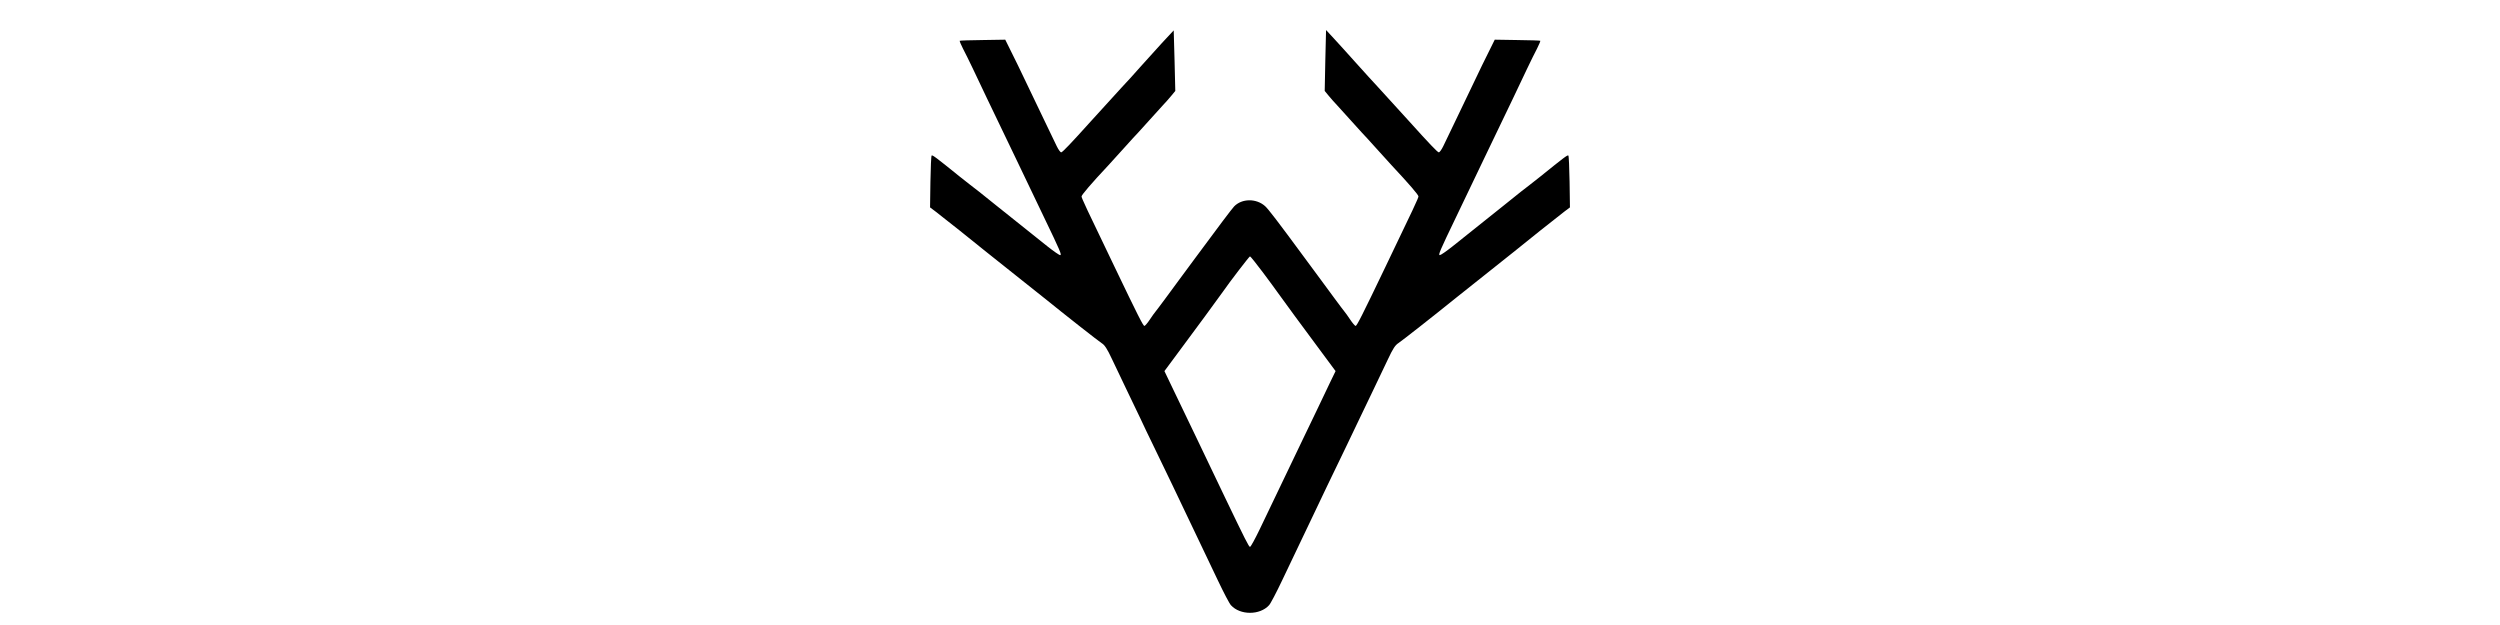
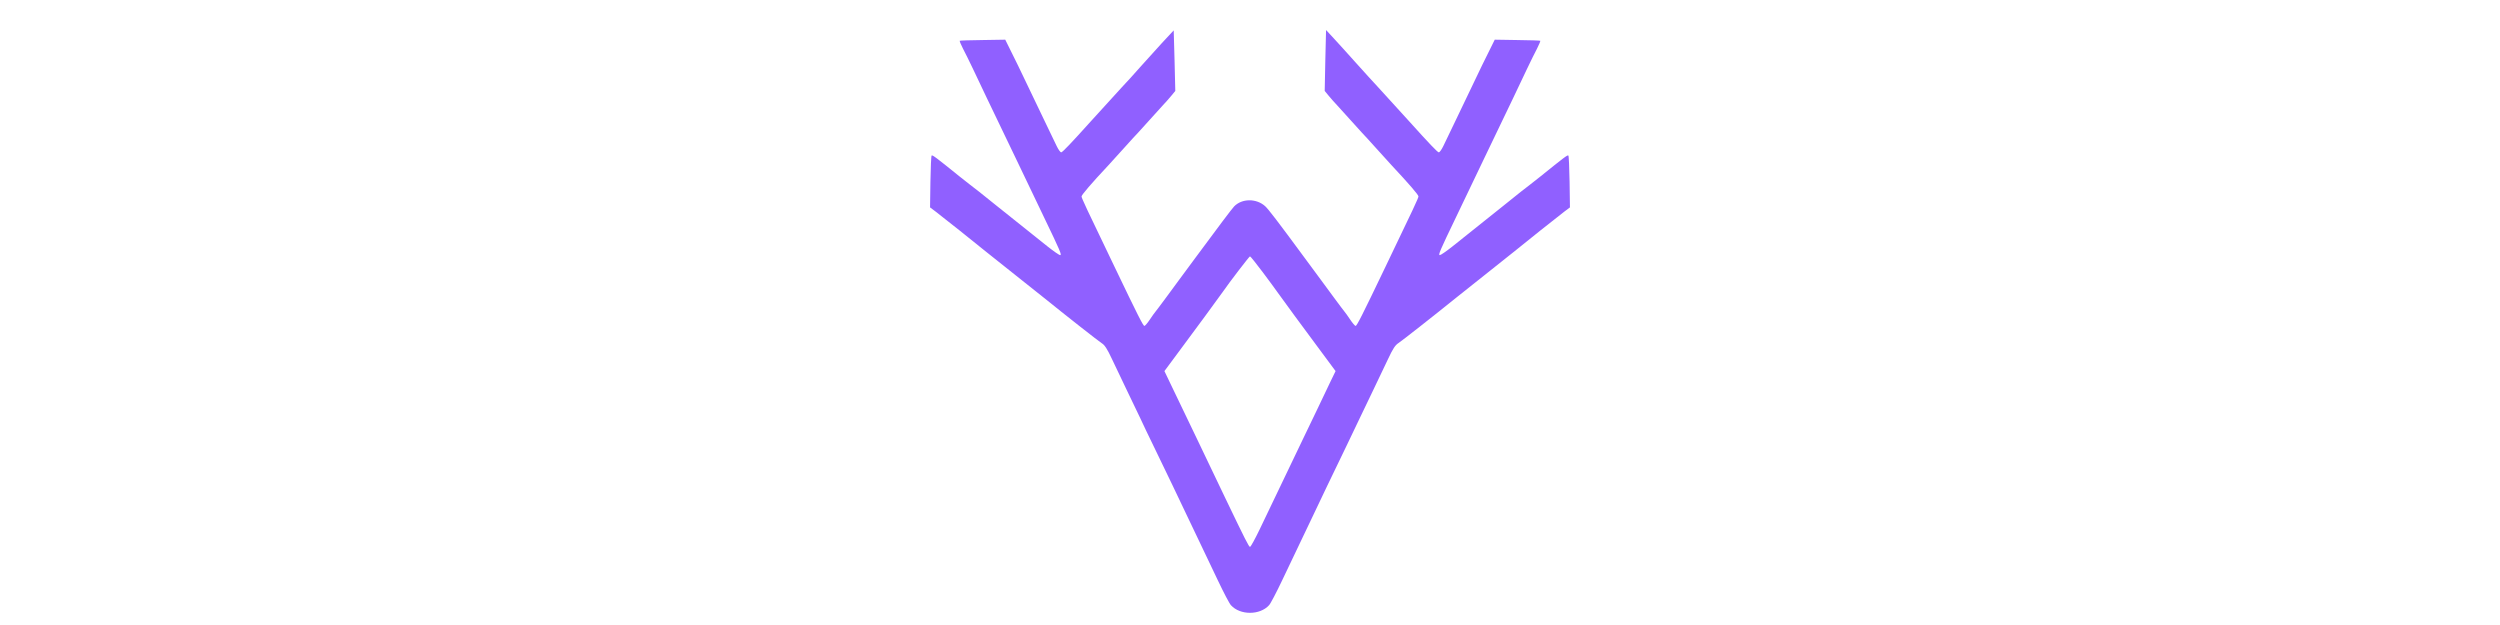
<svg xmlns="http://www.w3.org/2000/svg" version="1.0" width="2048pt" height="512pt" viewBox="0 0 2048 512" preserveAspectRatio="xMidYMid meet">
-   <g transform="translate(0,512) scale(0.1,-0.1)" fill="#000000" stroke="none">
+   <g transform="translate(0,512) scale(0.1,-0.1)" fill="#9060FF" stroke="none">
    <path d="M9519 4768 c-52 -57 -133 -146 -179 -198 -46 -52 -113 -127 -150 -165 -68 -74 -124 -135 -255 -280 -163 -181 -229 -250 -241 -253 -6 -2 -23 21 -37 50 -14 29 -59 123 -100 208 -41 85 -109 227 -151 315 -42 88 -97 203 -124 255 l-47 95 -184 -3 c-102 -1 -187 -4 -189 -6 -2 -3 10 -31 26 -63 17 -32 54 -107 83 -168 28 -60 80 -168 114 -240 125 -260 194 -402 245 -510 105 -219 159 -333 225 -470 130 -270 145 -305 130 -305 -8 0 -54 32 -102 70 -198 158 -246 196 -422 337 -101 82 -196 157 -212 168 -15 11 -55 43 -89 70 -192 155 -221 177 -228 171 -4 -4 -8 -101 -10 -216 l-3 -209 44 -33 c24 -18 114 -89 198 -156 85 -68 179 -144 209 -168 30 -24 143 -113 250 -199 107 -85 209 -166 225 -179 188 -152 457 -363 481 -378 23 -14 44 -45 84 -131 29 -61 86 -179 125 -262 40 -82 88 -184 108 -225 19 -41 68 -145 110 -230 41 -85 109 -227 152 -315 42 -88 93 -194 112 -235 20 -41 67 -140 105 -220 39 -80 108 -226 155 -325 47 -99 95 -191 107 -203 75 -83 237 -83 312 0 12 12 60 104 107 203 47 99 116 245 155 325 38 80 85 179 105 220 19 41 69 146 111 233 42 86 110 228 152 315 42 86 92 191 111 232 20 41 68 143 108 225 39 83 96 201 125 262 40 86 61 117 84 131 24 15 293 226 481 378 17 13 118 94 225 179 107 86 220 175 250 199 30 24 124 100 209 168 84 67 174 138 198 156 l44 33 -3 209 c-2 115 -6 212 -10 216 -7 6 -36 -16 -228 -171 -34 -27 -74 -59 -89 -70 -16 -11 -111 -86 -212 -168 -176 -141 -224 -179 -422 -337 -48 -38 -94 -70 -102 -70 -15 0 0 35 130 305 66 137 120 251 225 470 52 108 117 244 244 508 35 72 87 182 115 242 29 61 66 136 83 168 16 32 28 60 26 63 -2 2 -87 5 -189 6 l-184 3 -47 -95 c-27 -52 -82 -167 -124 -255 -42 -88 -110 -230 -151 -315 -41 -85 -86 -179 -100 -208 -14 -29 -31 -52 -37 -50 -12 3 -78 72 -241 253 -131 144 -186 205 -255 280 -36 38 -118 129 -182 200 -64 72 -145 161 -181 200 l-64 69 -6 -249 -5 -250 33 -40 c18 -22 50 -58 71 -80 20 -22 68 -74 105 -116 37 -41 80 -89 95 -105 16 -16 65 -70 109 -119 44 -49 105 -117 136 -150 141 -151 219 -241 219 -254 0 -13 -40 -98 -270 -576 -195 -407 -235 -485 -245 -485 -5 0 -26 24 -45 53 -19 28 -39 57 -45 63 -5 6 -44 57 -85 113 -41 56 -89 121 -106 144 -17 23 -77 104 -133 180 -226 307 -300 403 -327 428 -72 65 -190 64 -254 -2 -22 -24 -123 -158 -321 -426 -56 -76 -116 -157 -133 -180 -17 -23 -65 -88 -106 -144 -41 -56 -80 -107 -85 -113 -6 -6 -26 -35 -45 -63 -19 -29 -40 -53 -45 -53 -10 0 -50 78 -245 485 -231 479 -270 563 -270 576 1 13 81 107 219 254 31 33 92 101 136 150 44 49 93 103 109 119 15 16 58 64 95 105 37 42 85 94 105 116 21 22 53 58 71 80 l33 40 -6 248 -7 248 -96 -103z m827 -1880 c54 -73 106 -142 114 -155 22 -32 253 -347 375 -510 l106 -143 -47 -97 c-25 -54 -72 -152 -104 -218 -32 -66 -83 -172 -113 -235 -93 -195 -252 -527 -358 -747 -38 -79 -73 -143 -79 -143 -9 0 -38 57 -205 405 -32 66 -87 181 -122 255 -36 74 -85 178 -110 230 -51 107 -152 318 -220 458 l-44 92 106 143 c122 163 353 478 375 510 48 70 214 287 220 287 4 0 52 -60 106 -132z" />
  </g>
</svg>
